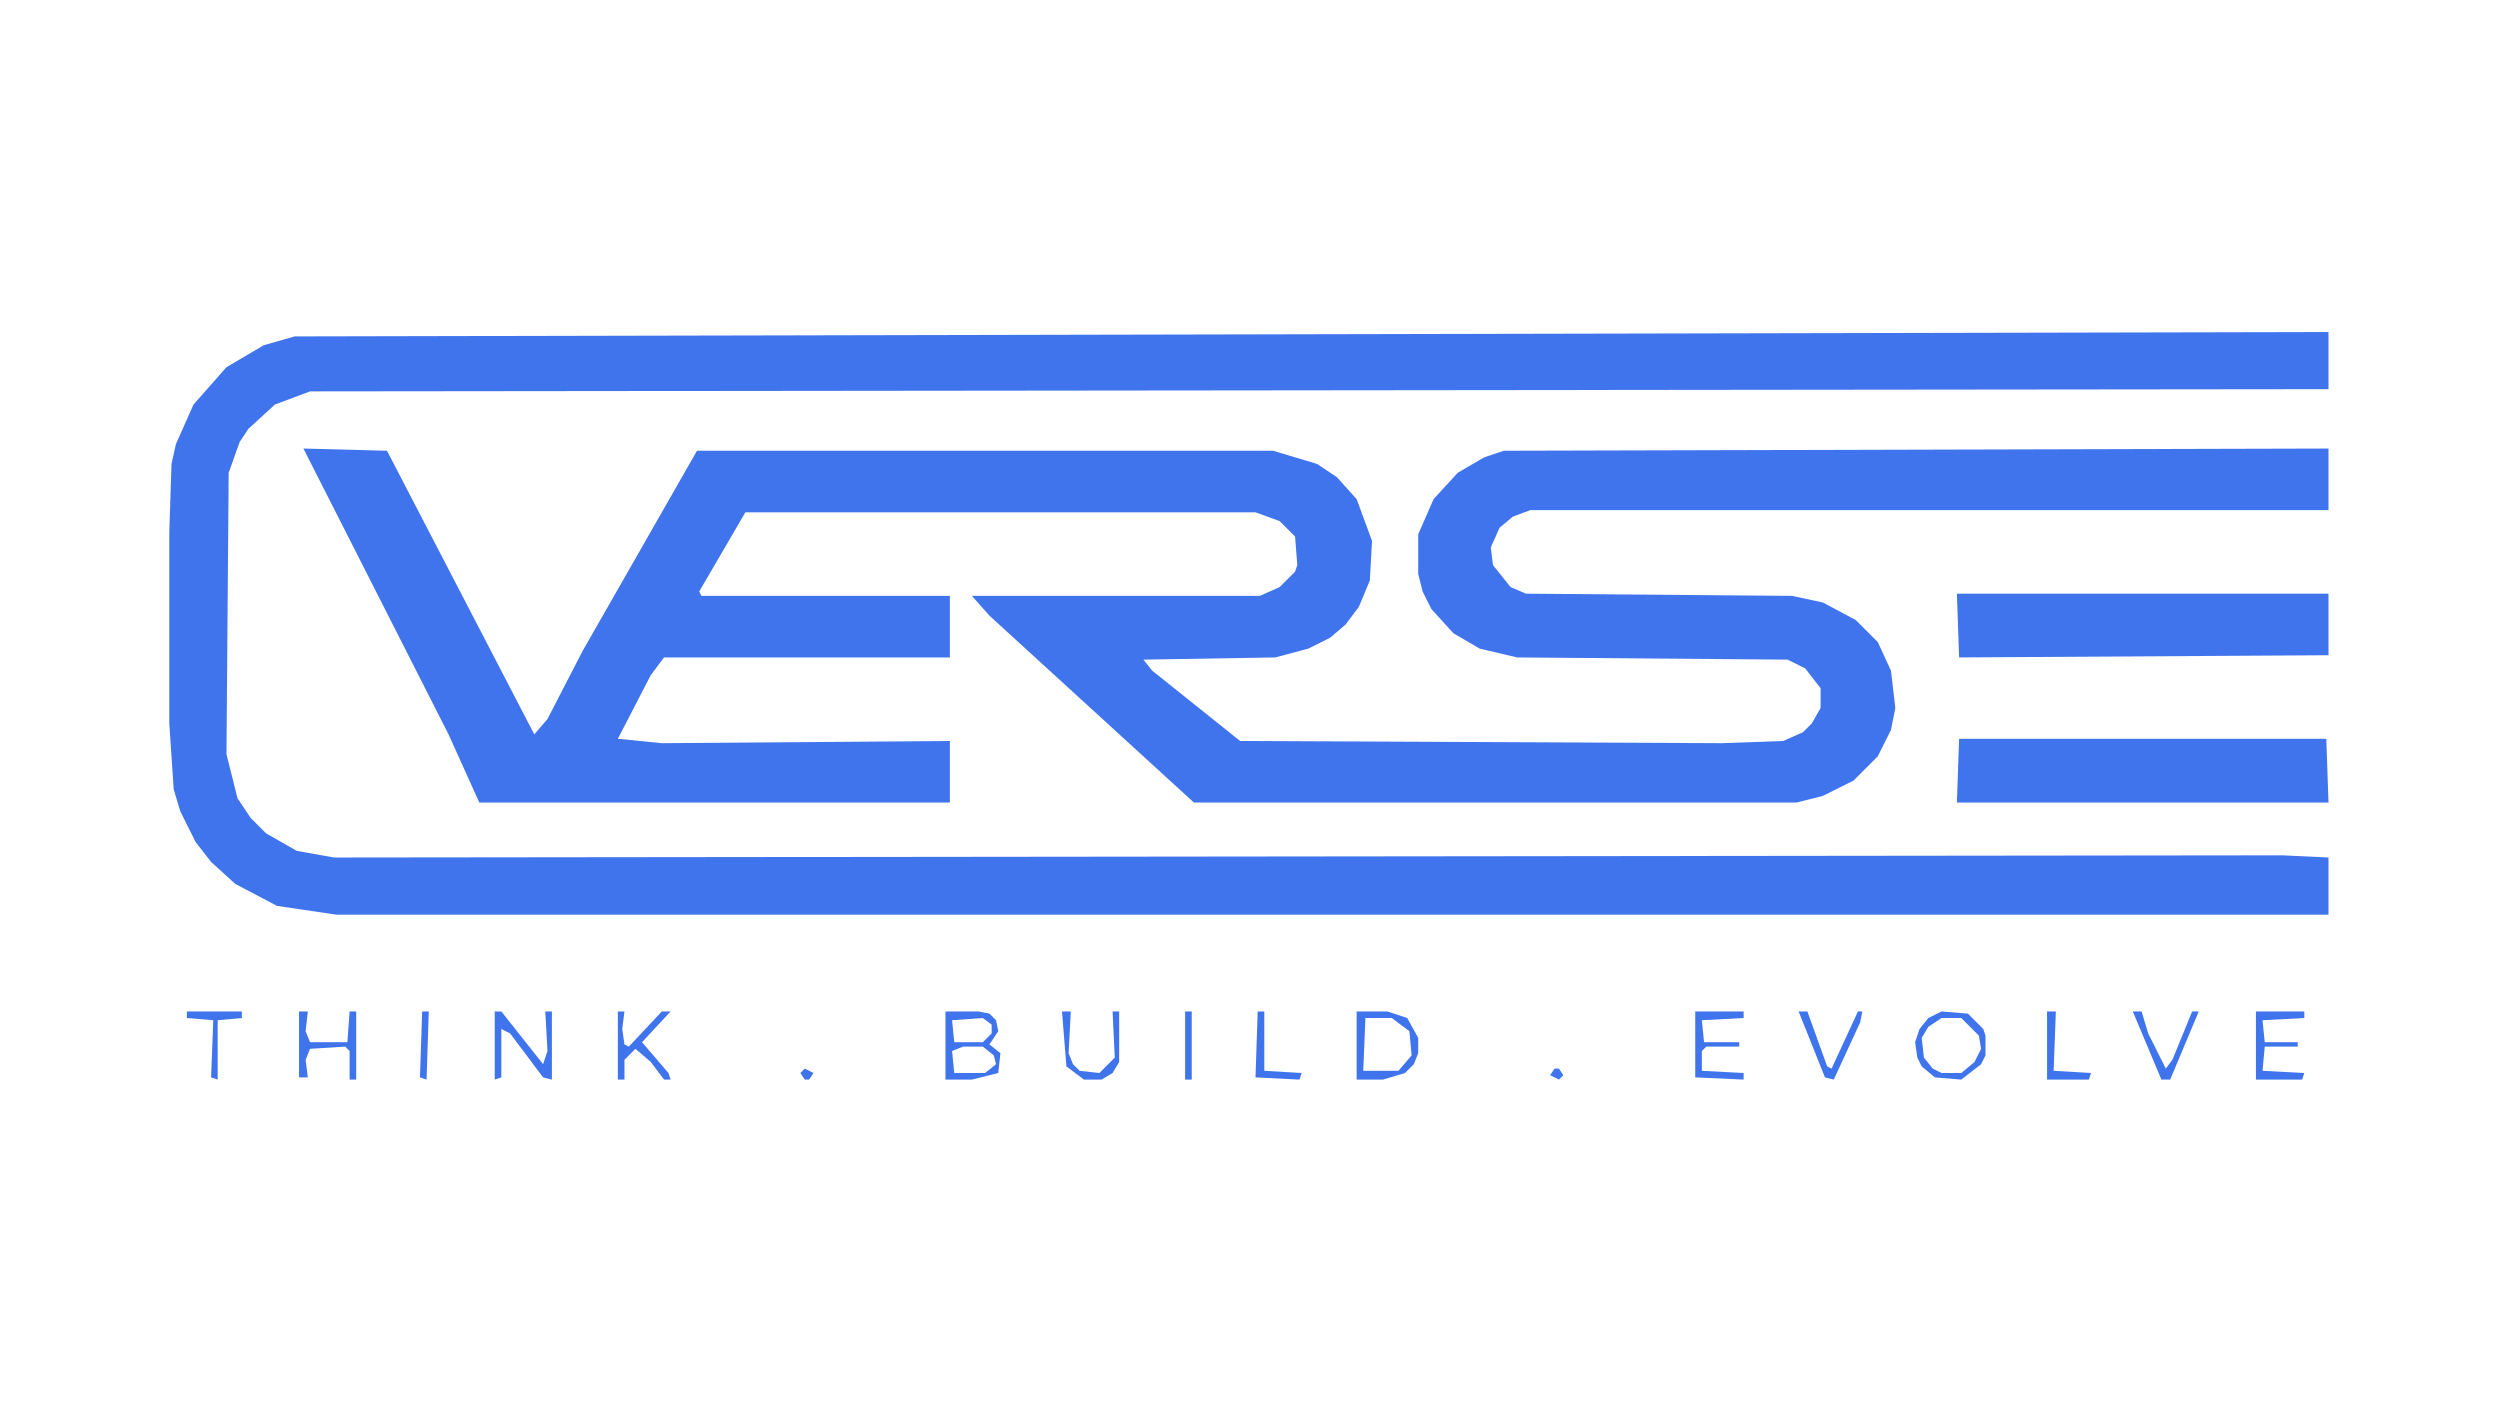
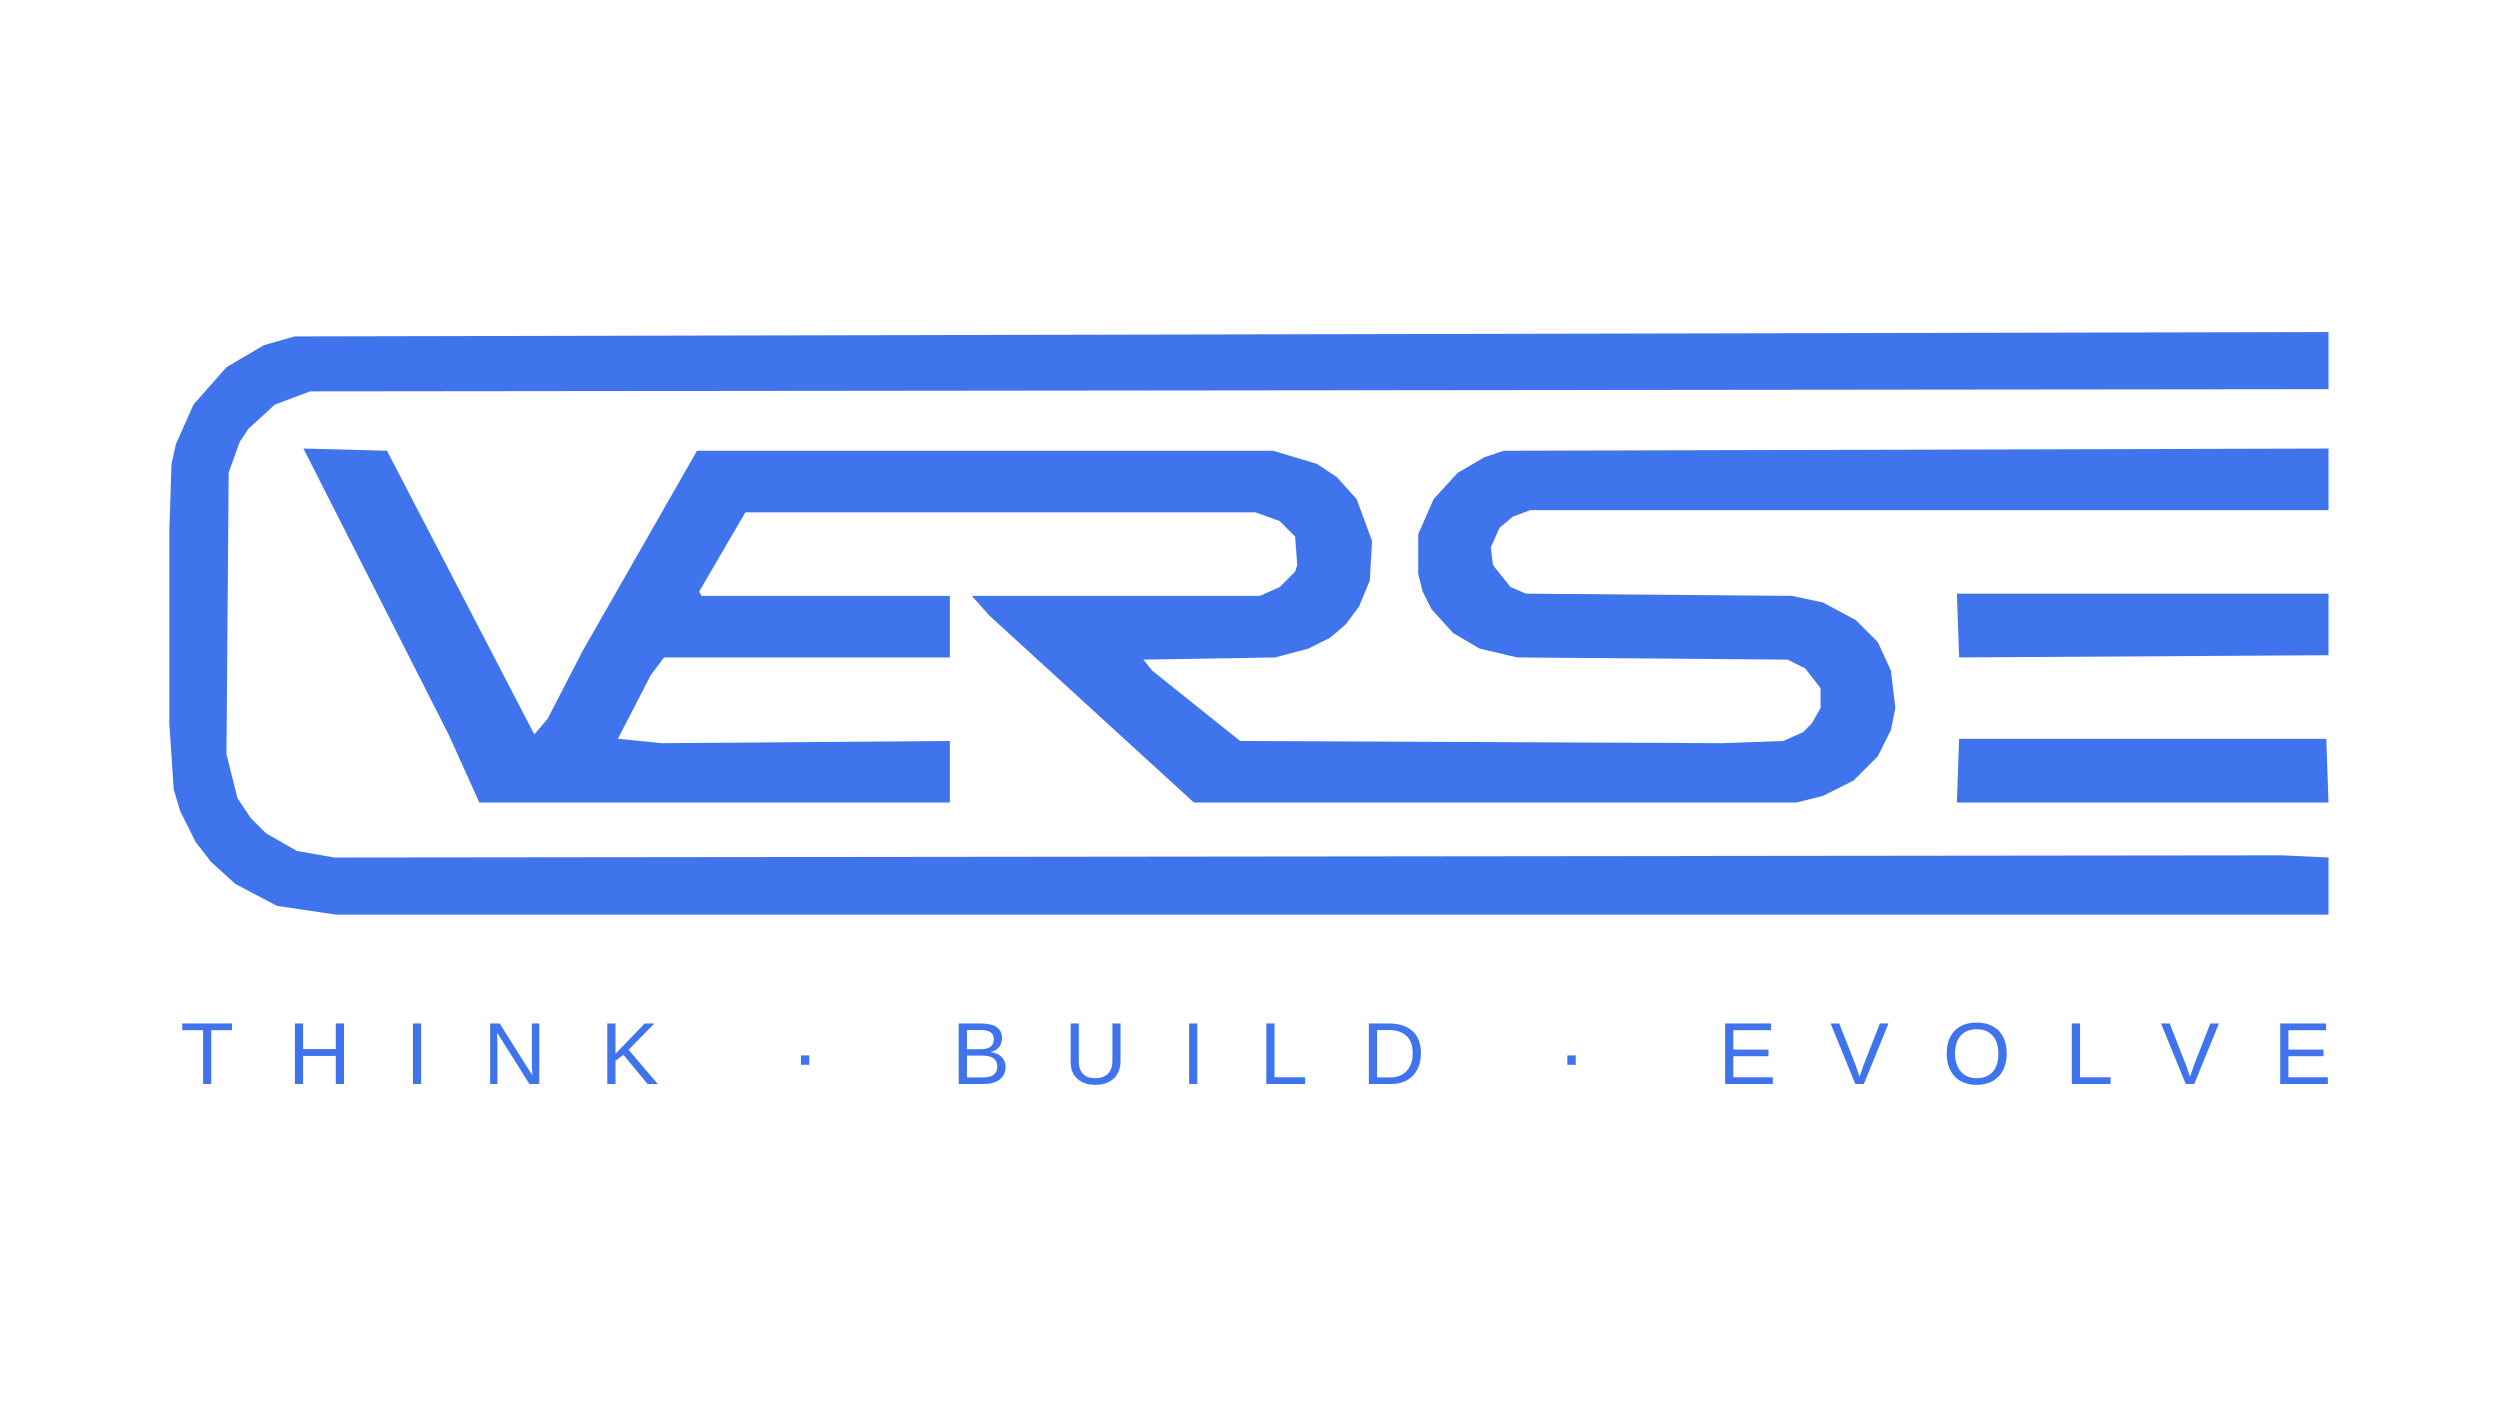
<svg xmlns="http://www.w3.org/2000/svg" viewBox="0 0 1137 640" role="img" aria-labelledby="title desc">
-   <path d="M 707 486 L 705 489 L 709 491 L 711 489 L 709 486 Z M 366 486 L 364 488 L 366 491 L 368 491 L 370 488 Z M 433 478 L 438 476 L 447 476 L 452 480 L 453 484 L 448 488 L 434 488 Z M 883 463 L 892 463 L 900 471 L 901 477 L 898 483 L 892 488 L 883 488 L 879 486 L 875 481 L 874 472 L 877 467 Z M 621 463 L 633 463 L 641 469 L 642 480 L 636 487 L 620 487 Z M 433 464 L 447 463 L 451 466 L 451 470 L 447 474 L 434 474 Z M 1026 460 L 1026 491 L 1047 491 L 1048 488 L 1029 487 L 1030 476 L 1045 476 L 1045 474 L 1030 474 L 1029 464 L 1048 463 L 1048 460 Z M 970 460 L 983 491 L 987 491 L 1000 460 L 997 460 L 988 482 L 985 486 L 977 470 L 974 460 Z M 931 460 L 931 491 L 950 491 L 951 488 L 934 487 L 935 460 Z M 883 460 L 877 463 L 873 468 L 871 474 L 872 481 L 874 485 L 880 490 L 892 491 L 901 484 L 903 480 L 903 471 L 902 468 L 895 461 Z M 818 460 L 830 490 L 834 491 L 846 465 L 847 460 L 845 460 L 833 486 L 831 485 L 822 460 Z M 771 460 L 771 490 L 793 491 L 793 488 L 774 487 L 774 478 L 776 476 L 791 476 L 791 474 L 775 474 L 774 464 L 793 463 L 793 460 Z M 617 460 L 617 491 L 629 491 L 639 488 L 643 484 L 645 479 L 645 472 L 640 463 L 631 460 Z M 572 460 L 571 490 L 591 491 L 592 488 L 575 487 L 575 460 Z M 539 460 L 539 491 L 542 491 L 542 460 Z M 483 460 L 485 485 L 493 491 L 501 491 L 506 488 L 509 483 L 509 460 L 506 460 L 507 481 L 500 488 L 491 487 L 488 484 L 486 479 L 487 460 Z M 430 460 L 430 491 L 442 491 L 454 488 L 455 479 L 450 475 L 454 469 L 453 464 L 450 461 L 445 460 Z M 281 460 L 281 491 L 284 491 L 284 482 L 289 477 L 296 483 L 302 491 L 305 491 L 304 488 L 292 474 L 305 460 L 301 460 L 286 476 L 284 475 L 283 468 L 284 460 Z M 225 460 L 225 491 L 228 490 L 228 468 L 232 470 L 247 490 L 251 491 L 251 460 L 248 460 L 249 478 L 247 484 L 228 460 Z M 192 460 L 191 490 L 194 491 L 195 460 Z M 136 460 L 136 490 L 140 490 L 139 482 L 141 477 L 157 476 L 159 478 L 159 491 L 162 491 L 162 460 L 159 460 L 158 474 L 141 474 L 139 469 L 140 460 Z M 85 460 L 85 463 L 97 464 L 96 490 L 99 491 L 99 464 L 110 463 L 110 460 Z M 891 336 L 890 365 L 1059 365 L 1058 336 Z M 890 270 L 891 299 L 1059 298 L 1059 270 Z M 138 204 L 204 334 L 218 365 L 432 365 L 432 337 L 301 338 L 281 336 L 296 307 L 302 299 L 432 299 L 432 271 L 319 271 L 318 269 L 339 233 L 571 233 L 582 237 L 589 244 L 590 257 L 589 260 L 582 267 L 573 271 L 442 271 L 450 280 L 543 365 L 817 365 L 829 362 L 843 355 L 854 344 L 860 332 L 862 322 L 860 305 L 854 292 L 844 282 L 829 274 L 815 271 L 694 270 L 687 267 L 679 257 L 678 249 L 682 240 L 688 235 L 696 232 L 1059 232 L 1059 204 L 684 205 L 675 208 L 663 215 L 652 227 L 645 243 L 645 261 L 647 269 L 651 277 L 661 288 L 673 295 L 690 299 L 813 300 L 821 304 L 828 313 L 828 322 L 824 329 L 820 333 L 811 337 L 783 338 L 564 337 L 524 305 L 520 300 L 580 299 L 595 295 L 605 290 L 612 284 L 618 276 L 623 264 L 624 246 L 617 227 L 608 217 L 599 211 L 579 205 L 317 205 L 265 296 L 249 327 L 243 334 L 176 205 Z M 1059 151 L 134 153 L 120 157 L 103 167 L 88 184 L 80 202 L 78 211 L 77 242 L 77 329 L 79 359 L 82 369 L 89 383 L 96 392 L 107 402 L 126 412 L 153 416 L 1059 416 L 1059 390 L 1038 389 L 152 390 L 135 387 L 121 379 L 114 372 L 108 363 L 103 343 L 104 215 L 109 201 L 113 195 L 125 184 L 141 178 L 1059 177 Z" fill="#3F74ED" fill-rule="evenodd" />
+   <path d="M 488 484 M 891 336 L 890 365  1059 365 L 1058 336 Z M 890 270 L 891 299 L 1059 298 L 1059 270 Z M 138 204 L 204 334 L 218 365 L 432 365 L 432 337 L 301 338 L 281 336 L 296 307 L 302 299 L 432 299 L 432 271 L 319 271 318 269 L 339 233 L 571 233 L 582 237 L 589 244 L 590 257 L 589 260 L 582 267 L 573 271 L 442 271 L 450 280 L 543 365 L 817 365 L 829 362 L 843 355 L 854 344 L 860 332 L 862 322 L 860 305 L 854 292 L 844 282 L 829 274 L 815 271 L 694 270 L 687 267 L 679 257 L 678 249 L 682 240 L 688 235 L 696 232 L 1059 232 L 1059 204 L 684 205 L 675 208 L 663 215 L 652 227 L 645 243 L 645 261 L 647 269 L 651 277 L 661 288 L 673 295 L 690 299 L 813 300 L 821 304 L 828 313 L 828 322 L 824 329 L 820 333 L 811 337 L 783 338 L 564 337 L 524 305 L 520 300 L 580 299 L 595 295 L 605 290 L 612 284 L 618 276 L 623 264 L 624 246 L 617 227 L 608 217 L 599 211 L 579 205 L 317 205 L 265 296 L 249 327 L 243 334 L 176 205 Z M 1059 151 L 134 153 L 120 157 L 103 167 L 88 184 L 80 202 L 78 211 L 77 242 L 77 329 L 79 359 L 82 369 L 89 383 L 96 392 L 107 402 L 126 412 L 153 416 L 1059 416 L 1059 390 L 1038 389 L 152 390 L 135 387 L 121 379 L 114 372 L 108 363 L 103 343 L 104 215 L 109 201 L 113 195 L 125 184 L 141 178 L 1059 177 Z" fill="#3F74ED" fill-rule="evenodd" />
+   <text x="82" y="493" fill="#3F74ED" font-family="Arial, Helvetica, sans-serif" font-size="40" letter-spacing="24.4">THINK · BUILD · EVOLVE</text>
</svg>
